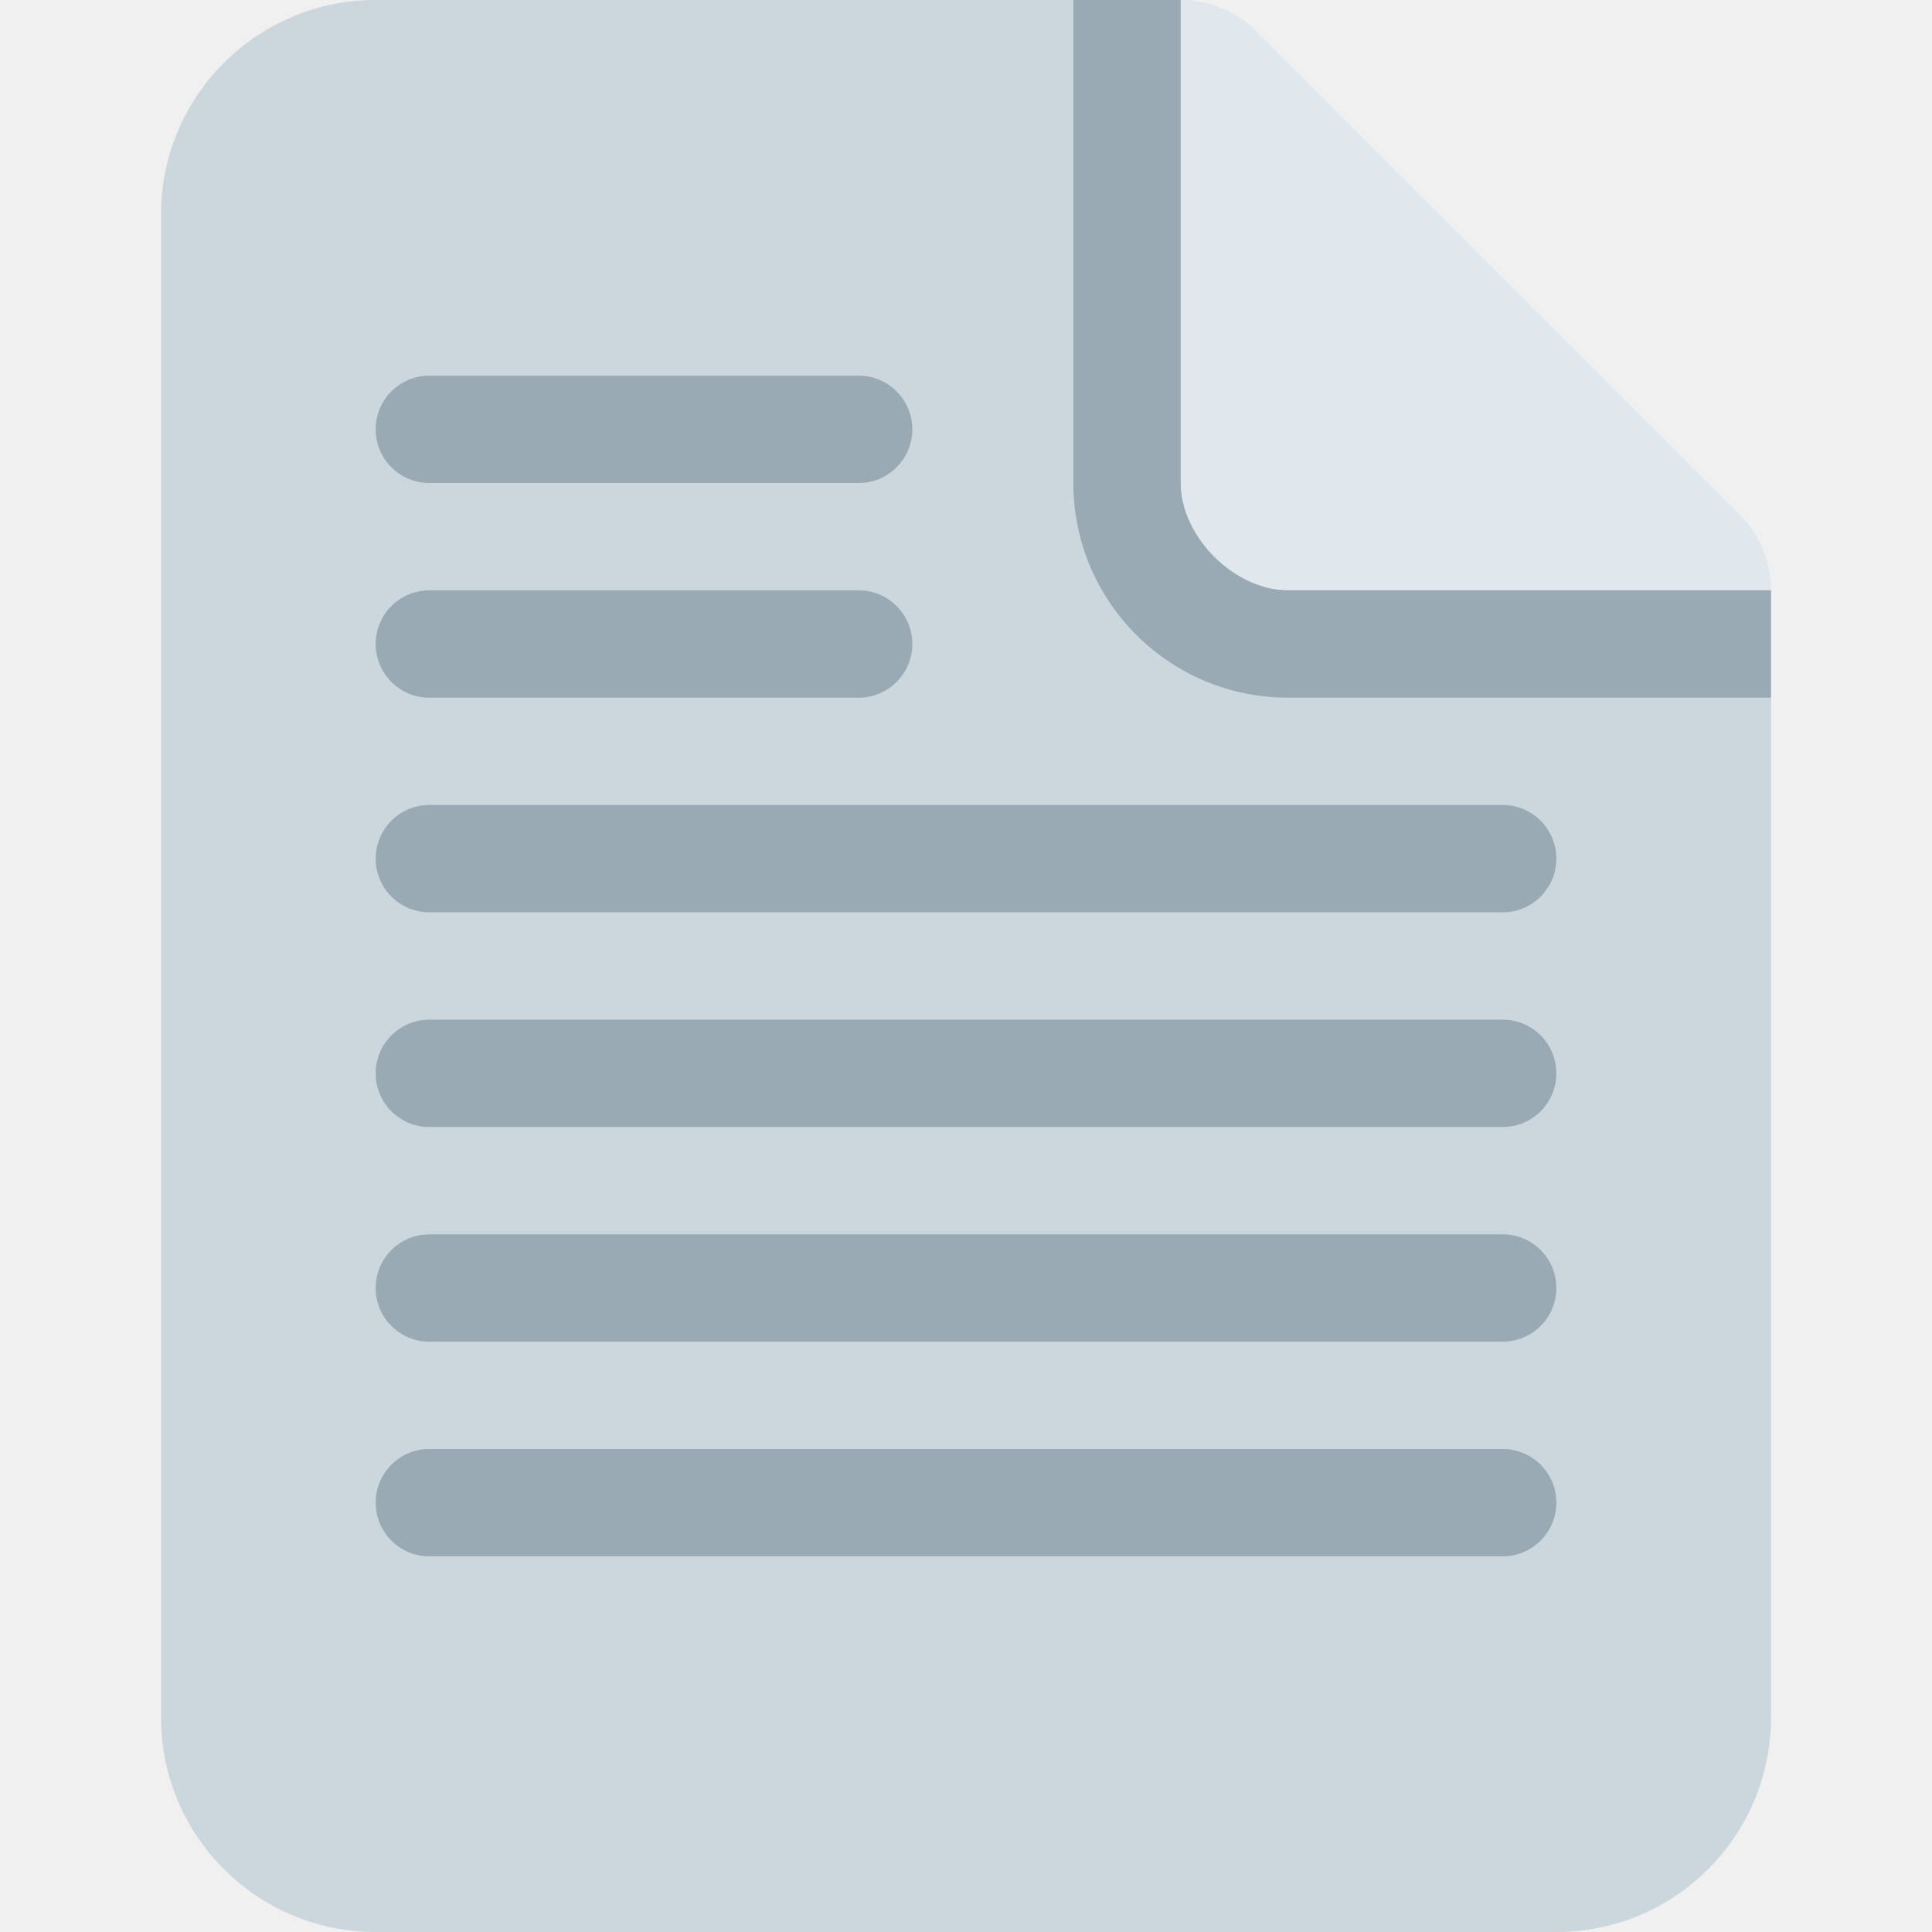
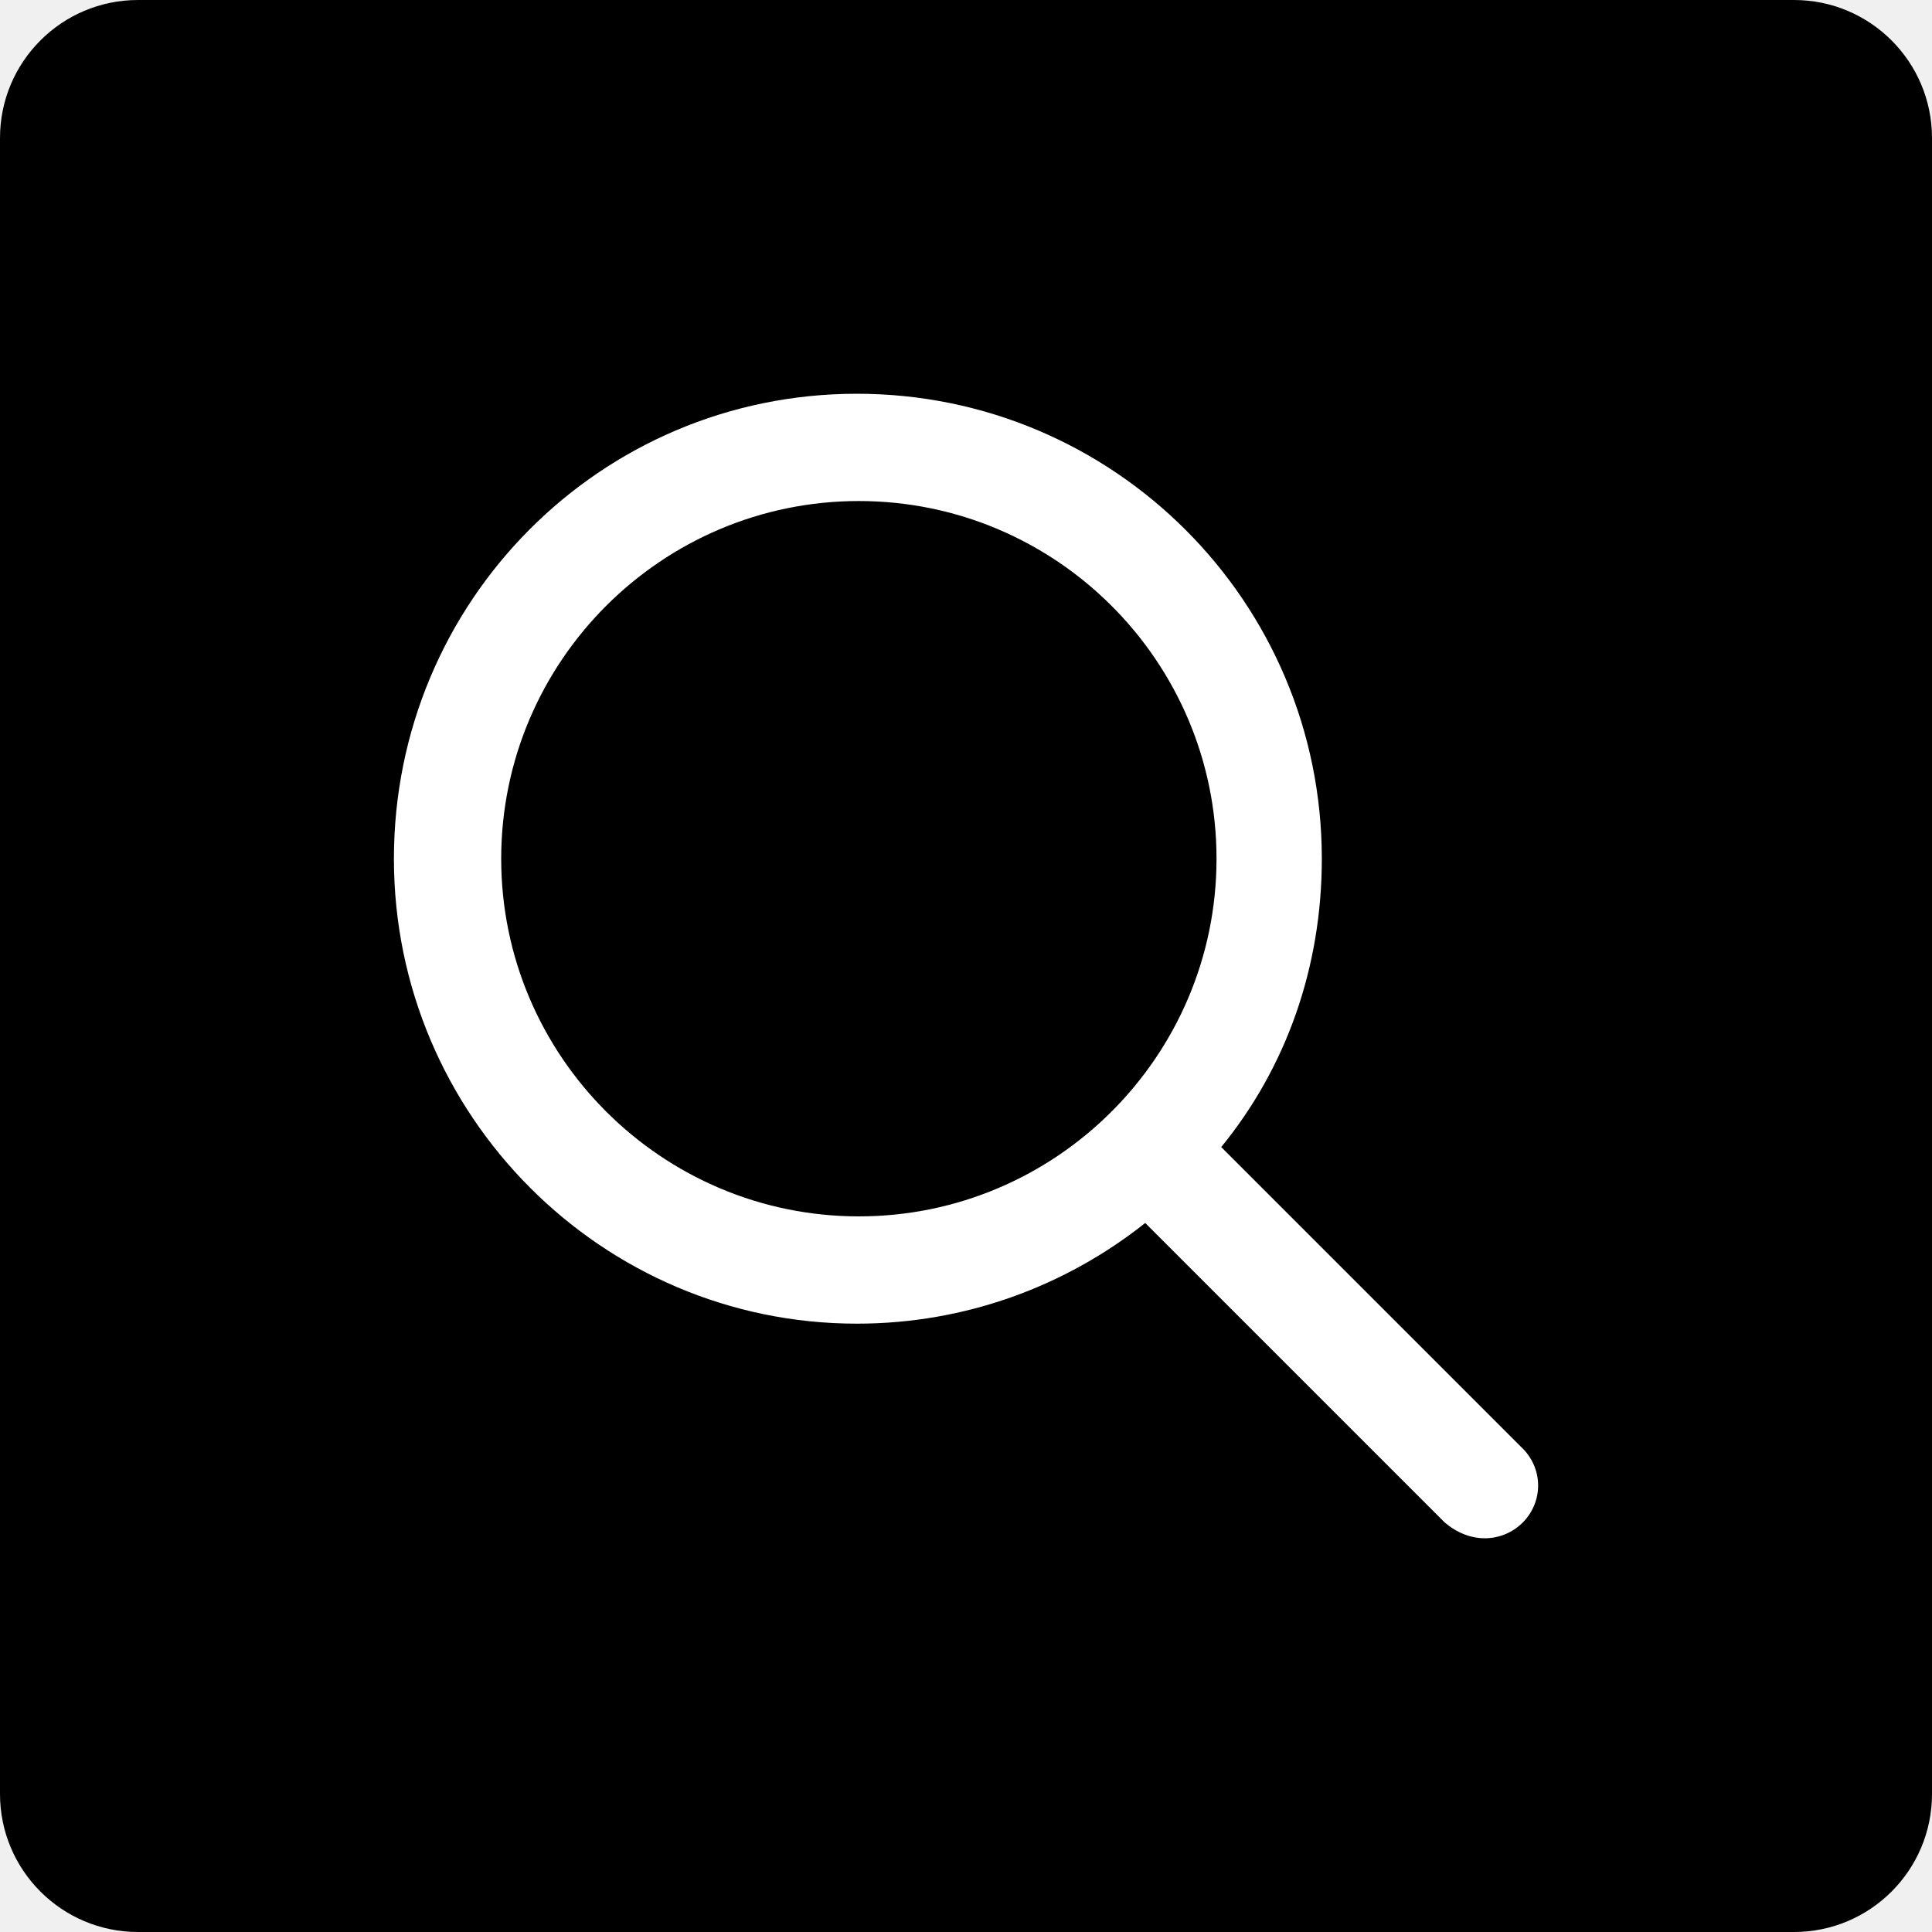
- <svg xmlns="http://www.w3.org/2000/svg" viewBox="0 0 36 36">
-   <path fill="#E1E8ED" d="M32.415 9.586l-9-9C23.054.225 22.553 0 22 0c-1.104 0-1.999.896-2 2 0 .552.224 1.053.586 1.415l-3.859 3.859 9 9 3.859-3.859c.362.361.862.585 1.414.585 1.104 0 2.001-.896 2-2 0-.552-.224-1.052-.585-1.414z" />
-   <path fill="#CCD6DD" d="M22 0H7C4.791 0 3 1.791 3 4v28c0 2.209 1.791 4 4 4h22c2.209 0 4-1.791 4-4V11h-9c-1 0-2-1-2-2V0z" />
-   <path fill="#99AAB5" d="M22 0h-2v9c0 2.209 1.791 4 4 4h9v-2h-9c-1 0-2-1-2-2V0zm-5 8c0 .552-.448 1-1 1H8c-.552 0-1-.448-1-1s.448-1 1-1h8c.552 0 1 .448 1 1zm0 4c0 .552-.448 1-1 1H8c-.552 0-1-.448-1-1s.448-1 1-1h8c.552 0 1 .448 1 1zm12 4c0 .552-.447 1-1 1H8c-.552 0-1-.448-1-1s.448-1 1-1h20c.553 0 1 .448 1 1zm0 4c0 .553-.447 1-1 1H8c-.552 0-1-.447-1-1 0-.553.448-1 1-1h20c.553 0 1 .447 1 1zm0 4c0 .553-.447 1-1 1H8c-.552 0-1-.447-1-1 0-.553.448-1 1-1h20c.553 0 1 .447 1 1zm0 4c0 .553-.447 1-1 1H8c-.552 0-1-.447-1-1 0-.553.448-1 1-1h20c.553 0 1 .447 1 1z" />
+ <svg xmlns="http://www.w3.org/2000/svg" width="100mm" height="100mm" version="1.1" viewBox="0 0 100 100">
+   <g>
+     <path x="0" y="0" width="100" height="100" d="m7.144 0h85.712a7.144 7.144 45 0 1 7.144 7.144v85.712a7.144 7.144 135 0 1-7.144 7.144h-85.712a7.144 7.144 45 0 1-7.144-7.144v-85.712a7.144 7.144 135 0 1 7.144-7.144z" stroke-width=".556" />
+     <g transform="translate(-76.216 -8.1855)">
+       <path d="m154.93 83.062-15.504-15.504c3.355-4.107 5.207-9.279 5.207-14.926 0-13.294-10.775-24.066-24.066-24.066-13.291 0-23.962 10.775-23.962 24.066 0 13.291 10.774 24.066 23.962 24.066 5.645 0 10.824-1.956 14.926-5.211l15.504 15.504c0.648 0.548 1.365 0.815 2.071 0.815s1.421-0.271 1.964-0.814c1.079-1.084 1.079-2.843-0.101-3.93zm-52.772-30.43c0-10.207 8.305-18.513 18.513-18.513 10.207 0 18.512 8.305 18.512 18.513 0 10.207-8.305 18.513-18.512 18.513-10.207 0-18.513-8.307-18.513-18.513z" fill="#fff" stroke-width=".116" />
+     </g>
+   </g>
</svg>
